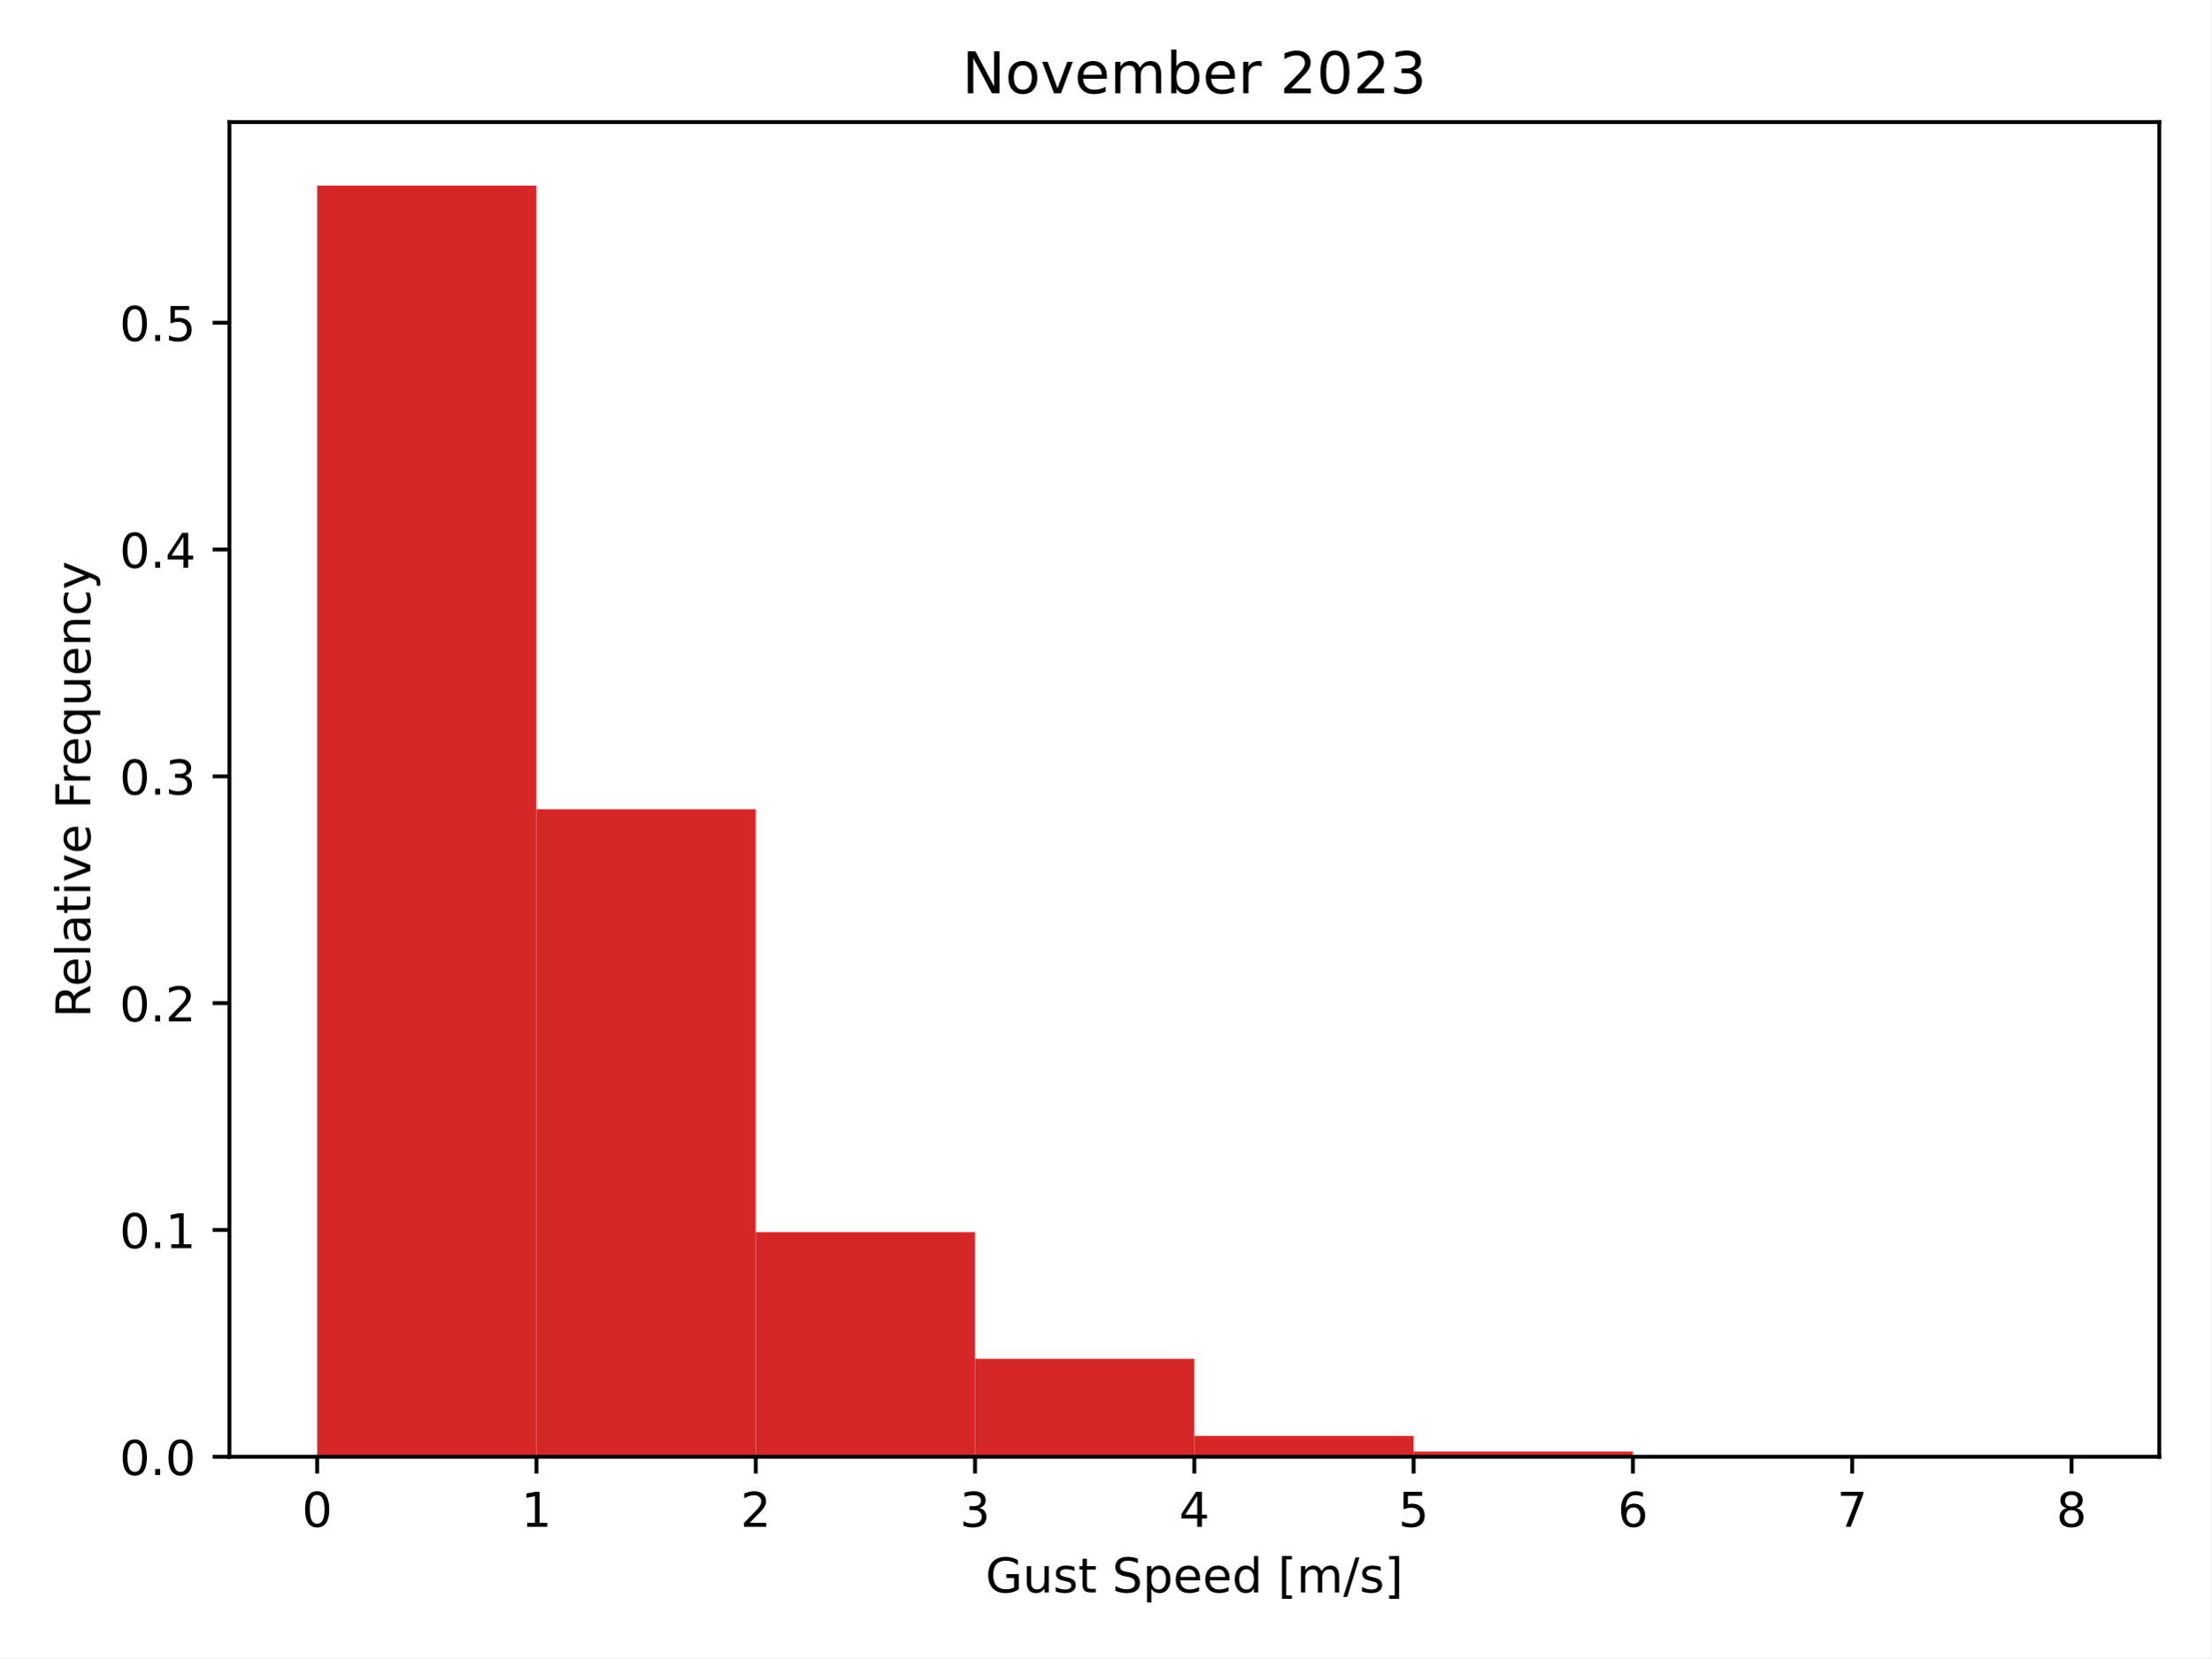
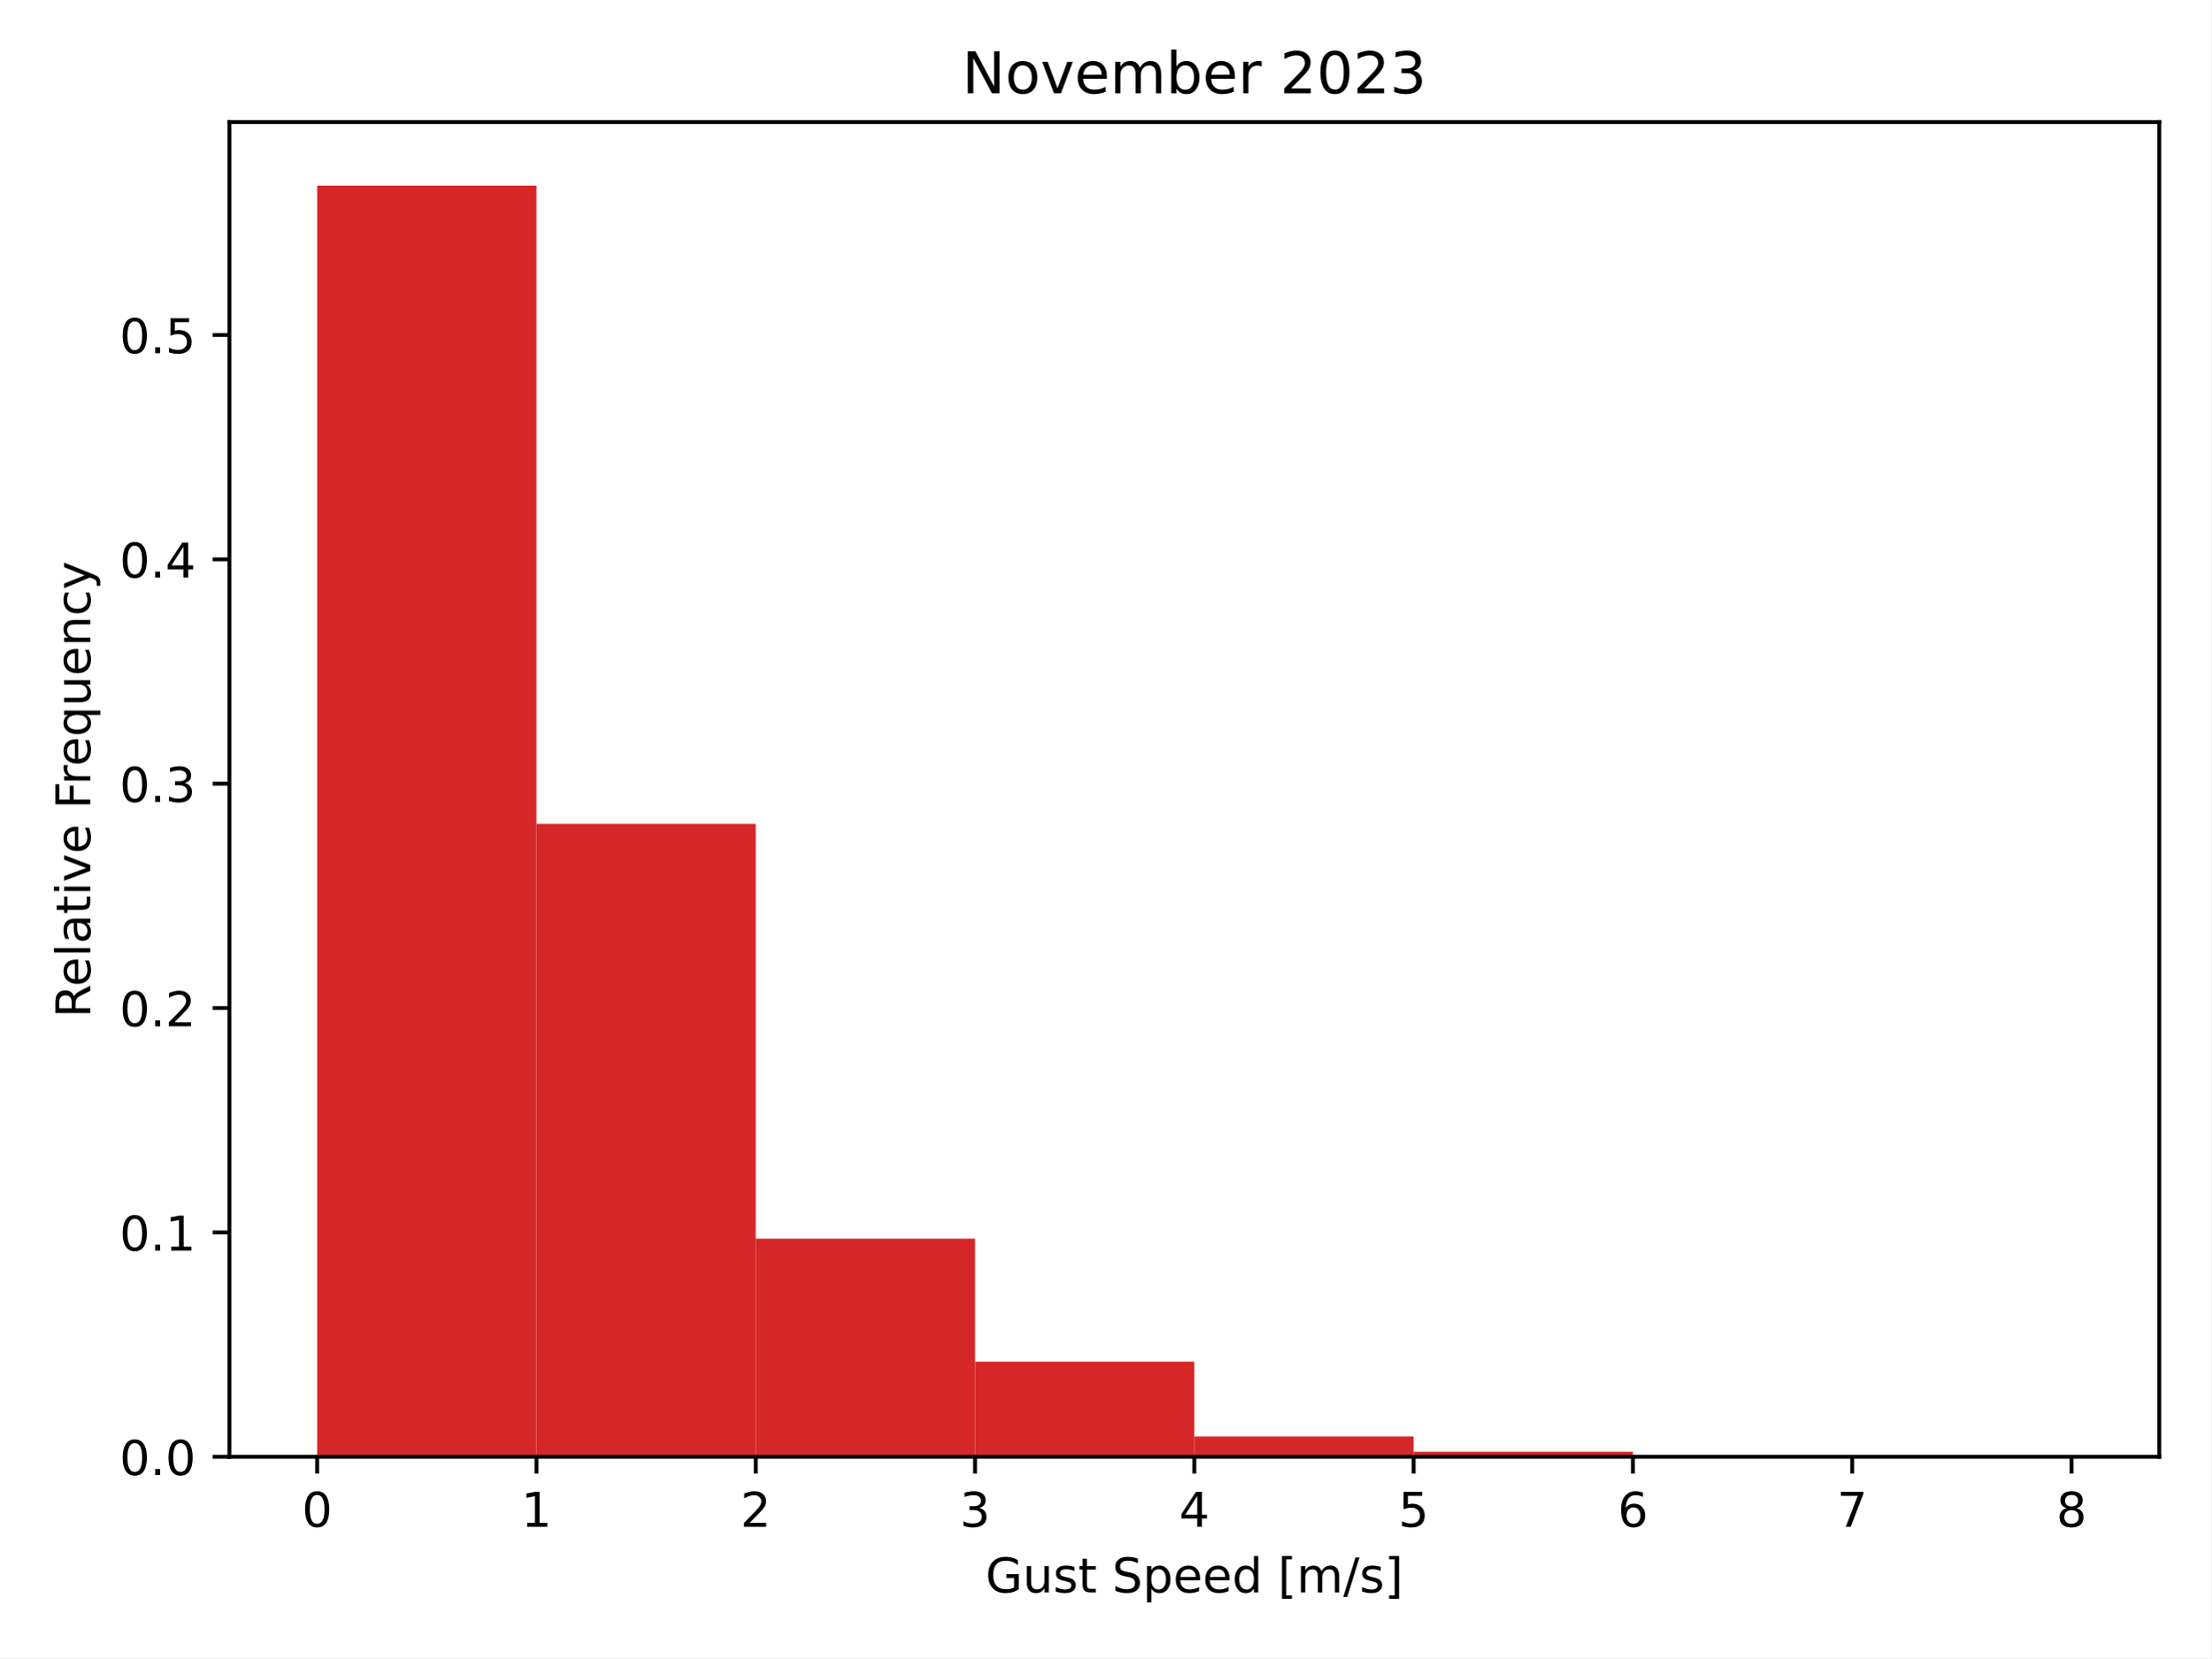
<svg xmlns="http://www.w3.org/2000/svg" xmlns:xlink="http://www.w3.org/1999/xlink" width="460.8pt" height="345.6pt" viewBox="0 0 460.8 345.6" version="1.1">
  <defs>
    <style type="text/css">*{stroke-linejoin: round; stroke-linecap: butt}</style>
  </defs>
  <g id="figure_1">
    <g id="patch_1">
      <path d="M 0 345.6  L 460.8 345.6  L 460.8 0  L 0 0  z " style="fill: #ffffff" />
    </g>
    <g id="axes_1">
      <g id="patch_2">
        <path d="M 47.81 303.64  L 450 303.64  L 450 25.44  L 47.81 25.44  z " style="fill: #ffffff" />
      </g>
      <g id="patch_3">
-         <path d="M 66.091 303.64  L 111.795 303.64  L 111.795 38.688  L 66.091 38.688  z " clip-path="url(#p5139826a3c)" style="fill: #d62728" />
+         <path d="M 66.091 303.64  L 111.795 303.64  L 111.795 38.688  L 66.091 38.688  z " clip-path="url(#pd8b7219015)" style="fill: #d62728" />
      </g>
      <g id="patch_4">
-         <path d="M 111.795 303.64  L 157.498 303.64  L 157.498 168.68  L 111.795 168.68  z " clip-path="url(#p5139826a3c)" style="fill: #d62728" />
+         <path d="M 111.795 303.64  L 157.498 303.64  L 157.498 171.697  L 111.795 171.697  z " clip-path="url(#pd8b7219015)" style="fill: #d62728" />
      </g>
      <g id="patch_5">
-         <path d="M 157.498 303.64  L 203.202 303.64  L 203.202 256.825  L 157.498 256.825  z " clip-path="url(#p5139826a3c)" style="fill: #d62728" />
+         <path d="M 157.498 303.64  L 203.202 303.64  L 203.202 258.169  L 157.498 258.169  z " clip-path="url(#pd8b7219015)" style="fill: #d62728" />
      </g>
      <g id="patch_6">
-         <path d="M 203.202 303.64  L 248.905 303.64  L 248.905 283.219  L 203.202 283.219  z " clip-path="url(#p5139826a3c)" style="fill: #d62728" />
+         <path d="M 203.202 303.64  L 248.905 303.64  L 248.905 283.806  L 203.202 283.806  z " clip-path="url(#pd8b7219015)" style="fill: #d62728" />
      </g>
      <g id="patch_7">
-         <path d="M 248.905 303.64  L 294.608 303.64  L 294.608 299.282  L 248.905 299.282  z " clip-path="url(#p5139826a3c)" style="fill: #d62728" />
+         <path d="M 248.905 303.64  L 294.608 303.64  L 294.608 299.407  L 248.905 299.407  z " clip-path="url(#pd8b7219015)" style="fill: #d62728" />
      </g>
      <g id="patch_8">
-         <path d="M 294.608 303.64  L 340.312 303.64  L 340.312 302.543  L 294.608 302.543  z " clip-path="url(#p5139826a3c)" style="fill: #d62728" />
+         <path d="M 294.608 303.64  L 340.312 303.64  L 340.312 302.574  L 294.608 302.574  z " clip-path="url(#pd8b7219015)" style="fill: #d62728" />
      </g>
      <g id="patch_9">
-         <path d="M 340.312 303.64  L 386.015 303.64  L 386.015 303.549  L 340.312 303.549  z " clip-path="url(#p5139826a3c)" style="fill: #d62728" />
+         <path d="M 340.312 303.64  L 386.015 303.64  L 386.015 303.551  L 340.312 303.551  z " clip-path="url(#pd8b7219015)" style="fill: #d62728" />
      </g>
      <g id="patch_10">
-         <path d="M 386.015 303.64  L 431.719 303.64  L 431.719 303.579  L 386.015 303.579  z " clip-path="url(#p5139826a3c)" style="fill: #d62728" />
+         <path d="M 386.015 303.64  L 431.719 303.64  L 431.719 303.581  L 386.015 303.581  z " clip-path="url(#pd8b7219015)" style="fill: #d62728" />
      </g>
      <g id="matplotlib.axis_1">
        <g id="xtick_1">
          <g id="line2d_1">
            <defs>
-               <path id="m1753f494a0" d="M 0 0  L 0 3.5  " style="stroke: #000000; stroke-width: 0.8" />
+               <path id="ma513156f54" d="M 0 0  L 0 3.5  " style="stroke: #000000; stroke-width: 0.8" />
            </defs>
            <g>
-               <use xlink:href="#m1753f494a0" x="66.091" y="303.64" style="stroke: #000000; stroke-width: 0.8" />
+               <use xlink:href="#ma513156f54" x="66.091" y="303.64" style="stroke: #000000; stroke-width: 0.8" />
            </g>
          </g>
          <g id="text_1">
            <g transform="translate(62.91011 318.2384) scale(0.1 -0.1)">
              <defs>
                <path id="DejaVuSans-30" d="M 2034 4250  Q 1547 4250 1301 3770  Q 1056 3291 1056 2328  Q 1056 1369 1301 889  Q 1547 409 2034 409  Q 2525 409 2770 889  Q 3016 1369 3016 2328  Q 3016 3291 2770 3770  Q 2525 4250 2034 4250  z M 2034 4750  Q 2819 4750 3233 4129  Q 3647 3509 3647 2328  Q 3647 1150 3233 529  Q 2819 -91 2034 -91  Q 1250 -91 836 529  Q 422 1150 422 2328  Q 422 3509 836 4129  Q 1250 4750 2034 4750  z " transform="scale(0.015625)" />
              </defs>
              <use xlink:href="#DejaVuSans-30" />
            </g>
          </g>
        </g>
        <g id="xtick_2">
          <g id="line2d_2">
            <g>
-               <use xlink:href="#m1753f494a0" x="111.795" y="303.64" style="stroke: #000000; stroke-width: 0.8" />
+               <use xlink:href="#ma513156f54" x="111.795" y="303.64" style="stroke: #000000; stroke-width: 0.8" />
            </g>
          </g>
          <g id="text_2">
            <g transform="translate(108.6135 318.2384) scale(0.1 -0.1)">
              <defs>
                <path id="DejaVuSans-31" d="M 794 531  L 1825 531  L 1825 4091  L 703 3866  L 703 4441  L 1819 4666  L 2450 4666  L 2450 531  L 3481 531  L 3481 0  L 794 0  L 794 531  z " transform="scale(0.015625)" />
              </defs>
              <use xlink:href="#DejaVuSans-31" />
            </g>
          </g>
        </g>
        <g id="xtick_3">
          <g id="line2d_3">
            <g>
-               <use xlink:href="#m1753f494a0" x="157.498" y="303.64" style="stroke: #000000; stroke-width: 0.8" />
+               <use xlink:href="#ma513156f54" x="157.498" y="303.64" style="stroke: #000000; stroke-width: 0.8" />
            </g>
          </g>
          <g id="text_3">
            <g transform="translate(154.3169 318.2384) scale(0.1 -0.1)">
              <defs>
                <path id="DejaVuSans-32" d="M 1228 531  L 3431 531  L 3431 0  L 469 0  L 469 531  Q 828 903 1448 1529  Q 2069 2156 2228 2338  Q 2531 2678 2651 2914  Q 2772 3150 2772 3378  Q 2772 3750 2511 3984  Q 2250 4219 1831 4219  Q 1534 4219 1204 4116  Q 875 4013 500 3803  L 500 4441  Q 881 4594 1212 4672  Q 1544 4750 1819 4750  Q 2544 4750 2975 4387  Q 3406 4025 3406 3419  Q 3406 3131 3298 2873  Q 3191 2616 2906 2266  Q 2828 2175 2409 1742  Q 1991 1309 1228 531  z " transform="scale(0.015625)" />
              </defs>
              <use xlink:href="#DejaVuSans-32" />
            </g>
          </g>
        </g>
        <g id="xtick_4">
          <g id="line2d_4">
            <g>
-               <use xlink:href="#m1753f494a0" x="203.202" y="303.64" style="stroke: #000000; stroke-width: 0.8" />
+               <use xlink:href="#ma513156f54" x="203.202" y="303.64" style="stroke: #000000; stroke-width: 0.8" />
            </g>
          </g>
          <g id="text_4">
            <g transform="translate(200.0203 318.2384) scale(0.1 -0.1)">
              <defs>
                <path id="DejaVuSans-33" d="M 2597 2516  Q 3050 2419 3304 2112  Q 3559 1806 3559 1356  Q 3559 666 3084 287  Q 2609 -91 1734 -91  Q 1441 -91 1130 -33  Q 819 25 488 141  L 488 750  Q 750 597 1062 519  Q 1375 441 1716 441  Q 2309 441 2620 675  Q 2931 909 2931 1356  Q 2931 1769 2642 2001  Q 2353 2234 1838 2234  L 1294 2234  L 1294 2753  L 1863 2753  Q 2328 2753 2575 2939  Q 2822 3125 2822 3475  Q 2822 3834 2567 4026  Q 2313 4219 1838 4219  Q 1578 4219 1281 4162  Q 984 4106 628 3988  L 628 4550  Q 988 4650 1302 4700  Q 1616 4750 1894 4750  Q 2613 4750 3031 4423  Q 3450 4097 3450 3541  Q 3450 3153 3228 2886  Q 3006 2619 2597 2516  z " transform="scale(0.015625)" />
              </defs>
              <use xlink:href="#DejaVuSans-33" />
            </g>
          </g>
        </g>
        <g id="xtick_5">
          <g id="line2d_5">
            <g>
-               <use xlink:href="#m1753f494a0" x="248.905" y="303.64" style="stroke: #000000; stroke-width: 0.8" />
+               <use xlink:href="#ma513156f54" x="248.905" y="303.64" style="stroke: #000000; stroke-width: 0.8" />
            </g>
          </g>
          <g id="text_5">
            <g transform="translate(245.7237 318.2384) scale(0.1 -0.1)">
              <defs>
                <path id="DejaVuSans-34" d="M 2419 4116  L 825 1625  L 2419 1625  L 2419 4116  z M 2253 4666  L 3047 4666  L 3047 1625  L 3713 1625  L 3713 1100  L 3047 1100  L 3047 0  L 2419 0  L 2419 1100  L 313 1100  L 313 1709  L 2253 4666  z " transform="scale(0.015625)" />
              </defs>
              <use xlink:href="#DejaVuSans-34" />
            </g>
          </g>
        </g>
        <g id="xtick_6">
          <g id="line2d_6">
            <g>
-               <use xlink:href="#m1753f494a0" x="294.608" y="303.64" style="stroke: #000000; stroke-width: 0.8" />
+               <use xlink:href="#ma513156f54" x="294.608" y="303.64" style="stroke: #000000; stroke-width: 0.8" />
            </g>
          </g>
          <g id="text_6">
            <g transform="translate(291.4272 318.2384) scale(0.1 -0.1)">
              <defs>
                <path id="DejaVuSans-35" d="M 691 4666  L 3169 4666  L 3169 4134  L 1269 4134  L 1269 2991  Q 1406 3038 1543 3061  Q 1681 3084 1819 3084  Q 2600 3084 3056 2656  Q 3513 2228 3513 1497  Q 3513 744 3044 326  Q 2575 -91 1722 -91  Q 1428 -91 1123 -41  Q 819 9 494 109  L 494 744  Q 775 591 1075 516  Q 1375 441 1709 441  Q 2250 441 2565 725  Q 2881 1009 2881 1497  Q 2881 1984 2565 2268  Q 2250 2553 1709 2553  Q 1456 2553 1204 2497  Q 953 2441 691 2322  L 691 4666  z " transform="scale(0.015625)" />
              </defs>
              <use xlink:href="#DejaVuSans-35" />
            </g>
          </g>
        </g>
        <g id="xtick_7">
          <g id="line2d_7">
            <g>
-               <use xlink:href="#m1753f494a0" x="340.312" y="303.64" style="stroke: #000000; stroke-width: 0.8" />
+               <use xlink:href="#ma513156f54" x="340.312" y="303.64" style="stroke: #000000; stroke-width: 0.8" />
            </g>
          </g>
          <g id="text_7">
            <g transform="translate(337.1306 318.2384) scale(0.1 -0.1)">
              <defs>
                <path id="DejaVuSans-36" d="M 2113 2584  Q 1688 2584 1439 2293  Q 1191 2003 1191 1497  Q 1191 994 1439 701  Q 1688 409 2113 409  Q 2538 409 2786 701  Q 3034 994 3034 1497  Q 3034 2003 2786 2293  Q 2538 2584 2113 2584  z M 3366 4563  L 3366 3988  Q 3128 4100 2886 4159  Q 2644 4219 2406 4219  Q 1781 4219 1451 3797  Q 1122 3375 1075 2522  Q 1259 2794 1537 2939  Q 1816 3084 2150 3084  Q 2853 3084 3261 2657  Q 3669 2231 3669 1497  Q 3669 778 3244 343  Q 2819 -91 2113 -91  Q 1303 -91 875 529  Q 447 1150 447 2328  Q 447 3434 972 4092  Q 1497 4750 2381 4750  Q 2619 4750 2861 4703  Q 3103 4656 3366 4563  z " transform="scale(0.015625)" />
              </defs>
              <use xlink:href="#DejaVuSans-36" />
            </g>
          </g>
        </g>
        <g id="xtick_8">
          <g id="line2d_8">
            <g>
-               <use xlink:href="#m1753f494a0" x="386.015" y="303.64" style="stroke: #000000; stroke-width: 0.8" />
+               <use xlink:href="#ma513156f54" x="386.015" y="303.64" style="stroke: #000000; stroke-width: 0.8" />
            </g>
          </g>
          <g id="text_8">
            <g transform="translate(382.834 318.2384) scale(0.1 -0.1)">
              <defs>
                <path id="DejaVuSans-37" d="M 525 4666  L 3525 4666  L 3525 4397  L 1831 0  L 1172 0  L 2766 4134  L 525 4134  L 525 4666  z " transform="scale(0.015625)" />
              </defs>
              <use xlink:href="#DejaVuSans-37" />
            </g>
          </g>
        </g>
        <g id="xtick_9">
          <g id="line2d_9">
            <g>
-               <use xlink:href="#m1753f494a0" x="431.719" y="303.64" style="stroke: #000000; stroke-width: 0.8" />
+               <use xlink:href="#ma513156f54" x="431.719" y="303.64" style="stroke: #000000; stroke-width: 0.8" />
            </g>
          </g>
          <g id="text_9">
            <g transform="translate(428.5374 318.2384) scale(0.1 -0.1)">
              <defs>
                <path id="DejaVuSans-38" d="M 2034 2216  Q 1584 2216 1326 1975  Q 1069 1734 1069 1313  Q 1069 891 1326 650  Q 1584 409 2034 409  Q 2484 409 2743 651  Q 3003 894 3003 1313  Q 3003 1734 2745 1975  Q 2488 2216 2034 2216  z M 1403 2484  Q 997 2584 770 2862  Q 544 3141 544 3541  Q 544 4100 942 4425  Q 1341 4750 2034 4750  Q 2731 4750 3128 4425  Q 3525 4100 3525 3541  Q 3525 3141 3298 2862  Q 3072 2584 2669 2484  Q 3125 2378 3379 2068  Q 3634 1759 3634 1313  Q 3634 634 3220 271  Q 2806 -91 2034 -91  Q 1263 -91 848 271  Q 434 634 434 1313  Q 434 1759 690 2068  Q 947 2378 1403 2484  z M 1172 3481  Q 1172 3119 1398 2916  Q 1625 2713 2034 2713  Q 2441 2713 2670 2916  Q 2900 3119 2900 3481  Q 2900 3844 2670 4047  Q 2441 4250 2034 4250  Q 1625 4250 1398 4047  Q 1172 3844 1172 3481  z " transform="scale(0.015625)" />
              </defs>
              <use xlink:href="#DejaVuSans-38" />
            </g>
          </g>
        </g>
        <g id="text_10">
          <g transform="translate(205.3823 331.9166) scale(0.1 -0.1)">
            <defs>
              <path id="DejaVuSans-47" d="M 3809 666  L 3809 1919  L 2778 1919  L 2778 2438  L 4434 2438  L 4434 434  Q 4069 175 3628 42  Q 3188 -91 2688 -91  Q 1594 -91 976 548  Q 359 1188 359 2328  Q 359 3472 976 4111  Q 1594 4750 2688 4750  Q 3144 4750 3555 4637  Q 3966 4525 4313 4306  L 4313 3634  Q 3963 3931 3569 4081  Q 3175 4231 2741 4231  Q 1884 4231 1454 3753  Q 1025 3275 1025 2328  Q 1025 1384 1454 906  Q 1884 428 2741 428  Q 3075 428 3337 486  Q 3600 544 3809 666  z " transform="scale(0.015625)" />
              <path id="DejaVuSans-75" d="M 544 1381  L 544 3500  L 1119 3500  L 1119 1403  Q 1119 906 1312 657  Q 1506 409 1894 409  Q 2359 409 2629 706  Q 2900 1003 2900 1516  L 2900 3500  L 3475 3500  L 3475 0  L 2900 0  L 2900 538  Q 2691 219 2414 64  Q 2138 -91 1772 -91  Q 1169 -91 856 284  Q 544 659 544 1381  z M 1991 3584  L 1991 3584  z " transform="scale(0.015625)" />
              <path id="DejaVuSans-73" d="M 2834 3397  L 2834 2853  Q 2591 2978 2328 3040  Q 2066 3103 1784 3103  Q 1356 3103 1142 2972  Q 928 2841 928 2578  Q 928 2378 1081 2264  Q 1234 2150 1697 2047  L 1894 2003  Q 2506 1872 2764 1633  Q 3022 1394 3022 966  Q 3022 478 2636 193  Q 2250 -91 1575 -91  Q 1294 -91 989 -36  Q 684 19 347 128  L 347 722  Q 666 556 975 473  Q 1284 391 1588 391  Q 1994 391 2212 530  Q 2431 669 2431 922  Q 2431 1156 2273 1281  Q 2116 1406 1581 1522  L 1381 1569  Q 847 1681 609 1914  Q 372 2147 372 2553  Q 372 3047 722 3315  Q 1072 3584 1716 3584  Q 2034 3584 2315 3537  Q 2597 3491 2834 3397  z " transform="scale(0.015625)" />
              <path id="DejaVuSans-74" d="M 1172 4494  L 1172 3500  L 2356 3500  L 2356 3053  L 1172 3053  L 1172 1153  Q 1172 725 1289 603  Q 1406 481 1766 481  L 2356 481  L 2356 0  L 1766 0  Q 1100 0 847 248  Q 594 497 594 1153  L 594 3053  L 172 3053  L 172 3500  L 594 3500  L 594 4494  L 1172 4494  z " transform="scale(0.015625)" />
              <path id="DejaVuSans-20" transform="scale(0.015625)" />
              <path id="DejaVuSans-53" d="M 3425 4513  L 3425 3897  Q 3066 4069 2747 4153  Q 2428 4238 2131 4238  Q 1616 4238 1336 4038  Q 1056 3838 1056 3469  Q 1056 3159 1242 3001  Q 1428 2844 1947 2747  L 2328 2669  Q 3034 2534 3370 2195  Q 3706 1856 3706 1288  Q 3706 609 3251 259  Q 2797 -91 1919 -91  Q 1588 -91 1214 -16  Q 841 59 441 206  L 441 856  Q 825 641 1194 531  Q 1563 422 1919 422  Q 2459 422 2753 634  Q 3047 847 3047 1241  Q 3047 1584 2836 1778  Q 2625 1972 2144 2069  L 1759 2144  Q 1053 2284 737 2584  Q 422 2884 422 3419  Q 422 4038 858 4394  Q 1294 4750 2059 4750  Q 2388 4750 2728 4690  Q 3069 4631 3425 4513  z " transform="scale(0.015625)" />
              <path id="DejaVuSans-70" d="M 1159 525  L 1159 -1331  L 581 -1331  L 581 3500  L 1159 3500  L 1159 2969  Q 1341 3281 1617 3432  Q 1894 3584 2278 3584  Q 2916 3584 3314 3078  Q 3713 2572 3713 1747  Q 3713 922 3314 415  Q 2916 -91 2278 -91  Q 1894 -91 1617 61  Q 1341 213 1159 525  z M 3116 1747  Q 3116 2381 2855 2742  Q 2594 3103 2138 3103  Q 1681 3103 1420 2742  Q 1159 2381 1159 1747  Q 1159 1113 1420 752  Q 1681 391 2138 391  Q 2594 391 2855 752  Q 3116 1113 3116 1747  z " transform="scale(0.015625)" />
              <path id="DejaVuSans-65" d="M 3597 1894  L 3597 1613  L 953 1613  Q 991 1019 1311 708  Q 1631 397 2203 397  Q 2534 397 2845 478  Q 3156 559 3463 722  L 3463 178  Q 3153 47 2828 -22  Q 2503 -91 2169 -91  Q 1331 -91 842 396  Q 353 884 353 1716  Q 353 2575 817 3079  Q 1281 3584 2069 3584  Q 2775 3584 3186 3129  Q 3597 2675 3597 1894  z M 3022 2063  Q 3016 2534 2758 2815  Q 2500 3097 2075 3097  Q 1594 3097 1305 2825  Q 1016 2553 972 2059  L 3022 2063  z " transform="scale(0.015625)" />
              <path id="DejaVuSans-64" d="M 2906 2969  L 2906 4863  L 3481 4863  L 3481 0  L 2906 0  L 2906 525  Q 2725 213 2448 61  Q 2172 -91 1784 -91  Q 1150 -91 751 415  Q 353 922 353 1747  Q 353 2572 751 3078  Q 1150 3584 1784 3584  Q 2172 3584 2448 3432  Q 2725 3281 2906 2969  z M 947 1747  Q 947 1113 1208 752  Q 1469 391 1925 391  Q 2381 391 2643 752  Q 2906 1113 2906 1747  Q 2906 2381 2643 2742  Q 2381 3103 1925 3103  Q 1469 3103 1208 2742  Q 947 2381 947 1747  z " transform="scale(0.015625)" />
              <path id="DejaVuSans-5b" d="M 550 4863  L 1875 4863  L 1875 4416  L 1125 4416  L 1125 -397  L 1875 -397  L 1875 -844  L 550 -844  L 550 4863  z " transform="scale(0.015625)" />
              <path id="DejaVuSans-6d" d="M 3328 2828  Q 3544 3216 3844 3400  Q 4144 3584 4550 3584  Q 5097 3584 5394 3201  Q 5691 2819 5691 2113  L 5691 0  L 5113 0  L 5113 2094  Q 5113 2597 4934 2840  Q 4756 3084 4391 3084  Q 3944 3084 3684 2787  Q 3425 2491 3425 1978  L 3425 0  L 2847 0  L 2847 2094  Q 2847 2600 2669 2842  Q 2491 3084 2119 3084  Q 1678 3084 1418 2786  Q 1159 2488 1159 1978  L 1159 0  L 581 0  L 581 3500  L 1159 3500  L 1159 2956  Q 1356 3278 1631 3431  Q 1906 3584 2284 3584  Q 2666 3584 2933 3390  Q 3200 3197 3328 2828  z " transform="scale(0.015625)" />
              <path id="DejaVuSans-2f" d="M 1625 4666  L 2156 4666  L 531 -594  L 0 -594  L 1625 4666  z " transform="scale(0.015625)" />
              <path id="DejaVuSans-5d" d="M 1947 4863  L 1947 -844  L 622 -844  L 622 -397  L 1369 -397  L 1369 4416  L 622 4416  L 622 4863  L 1947 4863  z " transform="scale(0.015625)" />
            </defs>
            <use xlink:href="#DejaVuSans-47" />
            <use xlink:href="#DejaVuSans-75" x="77.49" />
            <use xlink:href="#DejaVuSans-73" x="140.869" />
            <use xlink:href="#DejaVuSans-74" x="192.969" />
            <use xlink:href="#DejaVuSans-20" x="232.178" />
            <use xlink:href="#DejaVuSans-53" x="263.965" />
            <use xlink:href="#DejaVuSans-70" x="327.441" />
            <use xlink:href="#DejaVuSans-65" x="390.918" />
            <use xlink:href="#DejaVuSans-65" x="452.441" />
            <use xlink:href="#DejaVuSans-64" x="513.965" />
            <use xlink:href="#DejaVuSans-20" x="577.441" />
            <use xlink:href="#DejaVuSans-5b" x="609.229" />
            <use xlink:href="#DejaVuSans-6d" x="648.242" />
            <use xlink:href="#DejaVuSans-2f" x="745.654" />
            <use xlink:href="#DejaVuSans-73" x="779.346" />
            <use xlink:href="#DejaVuSans-5d" x="831.445" />
          </g>
        </g>
      </g>
      <g id="matplotlib.axis_2">
        <g id="ytick_1">
          <g id="line2d_10">
            <defs>
-               <path id="m55629507a0" d="M 0 0  L -3.5 0  " style="stroke: #000000; stroke-width: 0.8" />
+               <path id="m5a57bb9c07" d="M 0 0  L -3.5 0  " style="stroke: #000000; stroke-width: 0.8" />
            </defs>
            <g>
-               <use xlink:href="#m55629507a0" x="47.81" y="303.64" style="stroke: #000000; stroke-width: 0.8" />
+               <use xlink:href="#m5a57bb9c07" x="47.81" y="303.64" style="stroke: #000000; stroke-width: 0.8" />
            </g>
          </g>
          <g id="text_11">
            <g transform="translate(24.90687 307.4392) scale(0.1 -0.1)">
              <defs>
                <path id="DejaVuSans-2e" d="M 684 794  L 1344 794  L 1344 0  L 684 0  L 684 794  z " transform="scale(0.015625)" />
              </defs>
              <use xlink:href="#DejaVuSans-30" />
              <use xlink:href="#DejaVuSans-2e" x="63.623" />
              <use xlink:href="#DejaVuSans-30" x="95.41" />
            </g>
          </g>
        </g>
        <g id="ytick_2">
          <g id="line2d_11">
            <g>
-               <use xlink:href="#m55629507a0" x="47.81" y="256.364" style="stroke: #000000; stroke-width: 0.8" />
+               <use xlink:href="#m5a57bb9c07" x="47.81" y="256.875" style="stroke: #000000; stroke-width: 0.8" />
            </g>
          </g>
          <g id="text_12">
-             <g transform="translate(24.90687 260.1635) scale(0.1 -0.1)">
+             <g transform="translate(24.90687 260.6744) scale(0.1 -0.1)">
              <use xlink:href="#DejaVuSans-30" />
              <use xlink:href="#DejaVuSans-2e" x="63.623" />
              <use xlink:href="#DejaVuSans-31" x="95.41" />
            </g>
          </g>
        </g>
        <g id="ytick_3">
          <g id="line2d_12">
            <g>
-               <use xlink:href="#m55629507a0" x="47.81" y="209.089" style="stroke: #000000; stroke-width: 0.8" />
+               <use xlink:href="#m5a57bb9c07" x="47.81" y="210.11" style="stroke: #000000; stroke-width: 0.8" />
            </g>
          </g>
          <g id="text_13">
-             <g transform="translate(24.90687 212.8878) scale(0.1 -0.1)">
+             <g transform="translate(24.90687 213.9095) scale(0.1 -0.1)">
              <use xlink:href="#DejaVuSans-30" />
              <use xlink:href="#DejaVuSans-2e" x="63.623" />
              <use xlink:href="#DejaVuSans-32" x="95.41" />
            </g>
          </g>
        </g>
        <g id="ytick_4">
          <g id="line2d_13">
            <g>
-               <use xlink:href="#m55629507a0" x="47.81" y="161.813" style="stroke: #000000; stroke-width: 0.8" />
+               <use xlink:href="#m5a57bb9c07" x="47.81" y="163.345" style="stroke: #000000; stroke-width: 0.8" />
            </g>
          </g>
          <g id="text_14">
-             <g transform="translate(24.90687 165.6121) scale(0.1 -0.1)">
+             <g transform="translate(24.90687 167.1447) scale(0.1 -0.1)">
              <use xlink:href="#DejaVuSans-30" />
              <use xlink:href="#DejaVuSans-2e" x="63.623" />
              <use xlink:href="#DejaVuSans-33" x="95.41" />
            </g>
          </g>
        </g>
        <g id="ytick_5">
          <g id="line2d_14">
            <g>
-               <use xlink:href="#m55629507a0" x="47.81" y="114.537" style="stroke: #000000; stroke-width: 0.8" />
+               <use xlink:href="#m5a57bb9c07" x="47.81" y="116.581" style="stroke: #000000; stroke-width: 0.8" />
            </g>
          </g>
          <g id="text_15">
-             <g transform="translate(24.90687 118.3364) scale(0.1 -0.1)">
+             <g transform="translate(24.90687 120.3799) scale(0.1 -0.1)">
              <use xlink:href="#DejaVuSans-30" />
              <use xlink:href="#DejaVuSans-2e" x="63.623" />
              <use xlink:href="#DejaVuSans-34" x="95.41" />
            </g>
          </g>
        </g>
        <g id="ytick_6">
          <g id="line2d_15">
            <g>
-               <use xlink:href="#m55629507a0" x="47.81" y="67.262" style="stroke: #000000; stroke-width: 0.8" />
+               <use xlink:href="#m5a57bb9c07" x="47.81" y="69.816" style="stroke: #000000; stroke-width: 0.8" />
            </g>
          </g>
          <g id="text_16">
-             <g transform="translate(24.90687 71.06073) scale(0.1 -0.1)">
+             <g transform="translate(24.90687 73.61504) scale(0.1 -0.1)">
              <use xlink:href="#DejaVuSans-30" />
              <use xlink:href="#DejaVuSans-2e" x="63.623" />
              <use xlink:href="#DejaVuSans-35" x="95.41" />
            </g>
          </g>
        </g>
        <g id="text_17">
          <g transform="translate(18.82719 212.1228) rotate(-90) scale(0.1 -0.1)">
            <defs>
              <path id="DejaVuSans-52" d="M 2841 2188  Q 3044 2119 3236 1894  Q 3428 1669 3622 1275  L 4263 0  L 3584 0  L 2988 1197  Q 2756 1666 2539 1819  Q 2322 1972 1947 1972  L 1259 1972  L 1259 0  L 628 0  L 628 4666  L 2053 4666  Q 2853 4666 3247 4331  Q 3641 3997 3641 3322  Q 3641 2881 3436 2590  Q 3231 2300 2841 2188  z M 1259 4147  L 1259 2491  L 2053 2491  Q 2509 2491 2742 2702  Q 2975 2913 2975 3322  Q 2975 3731 2742 3939  Q 2509 4147 2053 4147  L 1259 4147  z " transform="scale(0.015625)" />
              <path id="DejaVuSans-6c" d="M 603 4863  L 1178 4863  L 1178 0  L 603 0  L 603 4863  z " transform="scale(0.015625)" />
              <path id="DejaVuSans-61" d="M 2194 1759  Q 1497 1759 1228 1600  Q 959 1441 959 1056  Q 959 750 1161 570  Q 1363 391 1709 391  Q 2188 391 2477 730  Q 2766 1069 2766 1631  L 2766 1759  L 2194 1759  z M 3341 1997  L 3341 0  L 2766 0  L 2766 531  Q 2569 213 2275 61  Q 1981 -91 1556 -91  Q 1019 -91 701 211  Q 384 513 384 1019  Q 384 1609 779 1909  Q 1175 2209 1959 2209  L 2766 2209  L 2766 2266  Q 2766 2663 2505 2880  Q 2244 3097 1772 3097  Q 1472 3097 1187 3025  Q 903 2953 641 2809  L 641 3341  Q 956 3463 1253 3523  Q 1550 3584 1831 3584  Q 2591 3584 2966 3190  Q 3341 2797 3341 1997  z " transform="scale(0.015625)" />
              <path id="DejaVuSans-69" d="M 603 3500  L 1178 3500  L 1178 0  L 603 0  L 603 3500  z M 603 4863  L 1178 4863  L 1178 4134  L 603 4134  L 603 4863  z " transform="scale(0.015625)" />
              <path id="DejaVuSans-76" d="M 191 3500  L 800 3500  L 1894 563  L 2988 3500  L 3597 3500  L 2284 0  L 1503 0  L 191 3500  z " transform="scale(0.015625)" />
              <path id="DejaVuSans-46" d="M 628 4666  L 3309 4666  L 3309 4134  L 1259 4134  L 1259 2759  L 3109 2759  L 3109 2228  L 1259 2228  L 1259 0  L 628 0  L 628 4666  z " transform="scale(0.015625)" />
              <path id="DejaVuSans-72" d="M 2631 2963  Q 2534 3019 2420 3045  Q 2306 3072 2169 3072  Q 1681 3072 1420 2755  Q 1159 2438 1159 1844  L 1159 0  L 581 0  L 581 3500  L 1159 3500  L 1159 2956  Q 1341 3275 1631 3429  Q 1922 3584 2338 3584  Q 2397 3584 2469 3576  Q 2541 3569 2628 3553  L 2631 2963  z " transform="scale(0.015625)" />
              <path id="DejaVuSans-71" d="M 947 1747  Q 947 1113 1208 752  Q 1469 391 1925 391  Q 2381 391 2643 752  Q 2906 1113 2906 1747  Q 2906 2381 2643 2742  Q 2381 3103 1925 3103  Q 1469 3103 1208 2742  Q 947 2381 947 1747  z M 2906 525  Q 2725 213 2448 61  Q 2172 -91 1784 -91  Q 1150 -91 751 415  Q 353 922 353 1747  Q 353 2572 751 3078  Q 1150 3584 1784 3584  Q 2172 3584 2448 3432  Q 2725 3281 2906 2969  L 2906 3500  L 3481 3500  L 3481 -1331  L 2906 -1331  L 2906 525  z " transform="scale(0.015625)" />
              <path id="DejaVuSans-6e" d="M 3513 2113  L 3513 0  L 2938 0  L 2938 2094  Q 2938 2591 2744 2837  Q 2550 3084 2163 3084  Q 1697 3084 1428 2787  Q 1159 2491 1159 1978  L 1159 0  L 581 0  L 581 3500  L 1159 3500  L 1159 2956  Q 1366 3272 1645 3428  Q 1925 3584 2291 3584  Q 2894 3584 3203 3211  Q 3513 2838 3513 2113  z " transform="scale(0.015625)" />
              <path id="DejaVuSans-63" d="M 3122 3366  L 3122 2828  Q 2878 2963 2633 3030  Q 2388 3097 2138 3097  Q 1578 3097 1268 2742  Q 959 2388 959 1747  Q 959 1106 1268 751  Q 1578 397 2138 397  Q 2388 397 2633 464  Q 2878 531 3122 666  L 3122 134  Q 2881 22 2623 -34  Q 2366 -91 2075 -91  Q 1284 -91 818 406  Q 353 903 353 1747  Q 353 2603 823 3093  Q 1294 3584 2113 3584  Q 2378 3584 2631 3529  Q 2884 3475 3122 3366  z " transform="scale(0.015625)" />
              <path id="DejaVuSans-79" d="M 2059 -325  Q 1816 -950 1584 -1140  Q 1353 -1331 966 -1331  L 506 -1331  L 506 -850  L 844 -850  Q 1081 -850 1212 -737  Q 1344 -625 1503 -206  L 1606 56  L 191 3500  L 800 3500  L 1894 763  L 2988 3500  L 3597 3500  L 2059 -325  z " transform="scale(0.015625)" />
            </defs>
            <use xlink:href="#DejaVuSans-52" />
            <use xlink:href="#DejaVuSans-65" x="64.982" />
            <use xlink:href="#DejaVuSans-6c" x="126.506" />
            <use xlink:href="#DejaVuSans-61" x="154.289" />
            <use xlink:href="#DejaVuSans-74" x="215.568" />
            <use xlink:href="#DejaVuSans-69" x="254.777" />
            <use xlink:href="#DejaVuSans-76" x="282.561" />
            <use xlink:href="#DejaVuSans-65" x="341.74" />
            <use xlink:href="#DejaVuSans-20" x="403.264" />
            <use xlink:href="#DejaVuSans-46" x="435.051" />
            <use xlink:href="#DejaVuSans-72" x="485.32" />
            <use xlink:href="#DejaVuSans-65" x="524.184" />
            <use xlink:href="#DejaVuSans-71" x="585.707" />
            <use xlink:href="#DejaVuSans-75" x="649.184" />
            <use xlink:href="#DejaVuSans-65" x="712.562" />
            <use xlink:href="#DejaVuSans-6e" x="774.086" />
            <use xlink:href="#DejaVuSans-63" x="837.465" />
            <use xlink:href="#DejaVuSans-79" x="892.445" />
          </g>
        </g>
      </g>
      <g id="patch_11">
        <path d="M 47.81 303.64  L 47.81 25.44  " style="fill: none; stroke: #000000; stroke-width: 0.8; stroke-linejoin: miter; stroke-linecap: square" />
      </g>
      <g id="patch_12">
        <path d="M 450 303.64  L 450 25.44  " style="fill: none; stroke: #000000; stroke-width: 0.8; stroke-linejoin: miter; stroke-linecap: square" />
      </g>
      <g id="patch_13">
        <path d="M 47.81 303.64  L 450 303.64  " style="fill: none; stroke: #000000; stroke-width: 0.8; stroke-linejoin: miter; stroke-linecap: square" />
      </g>
      <g id="patch_14">
        <path d="M 47.81 25.44  L 450 25.44  " style="fill: none; stroke: #000000; stroke-width: 0.8; stroke-linejoin: miter; stroke-linecap: square" />
      </g>
      <g id="text_18">
        <g transform="translate(200.5131 19.44) scale(0.12 -0.12)">
          <defs>
            <path id="DejaVuSans-4e" d="M 628 4666  L 1478 4666  L 3547 763  L 3547 4666  L 4159 4666  L 4159 0  L 3309 0  L 1241 3903  L 1241 0  L 628 0  L 628 4666  z " transform="scale(0.015625)" />
            <path id="DejaVuSans-6f" d="M 1959 3097  Q 1497 3097 1228 2736  Q 959 2375 959 1747  Q 959 1119 1226 758  Q 1494 397 1959 397  Q 2419 397 2687 759  Q 2956 1122 2956 1747  Q 2956 2369 2687 2733  Q 2419 3097 1959 3097  z M 1959 3584  Q 2709 3584 3137 3096  Q 3566 2609 3566 1747  Q 3566 888 3137 398  Q 2709 -91 1959 -91  Q 1206 -91 779 398  Q 353 888 353 1747  Q 353 2609 779 3096  Q 1206 3584 1959 3584  z " transform="scale(0.015625)" />
            <path id="DejaVuSans-62" d="M 3116 1747  Q 3116 2381 2855 2742  Q 2594 3103 2138 3103  Q 1681 3103 1420 2742  Q 1159 2381 1159 1747  Q 1159 1113 1420 752  Q 1681 391 2138 391  Q 2594 391 2855 752  Q 3116 1113 3116 1747  z M 1159 2969  Q 1341 3281 1617 3432  Q 1894 3584 2278 3584  Q 2916 3584 3314 3078  Q 3713 2572 3713 1747  Q 3713 922 3314 415  Q 2916 -91 2278 -91  Q 1894 -91 1617 61  Q 1341 213 1159 525  L 1159 0  L 581 0  L 581 4863  L 1159 4863  L 1159 2969  z " transform="scale(0.015625)" />
          </defs>
          <use xlink:href="#DejaVuSans-4e" />
          <use xlink:href="#DejaVuSans-6f" x="74.805" />
          <use xlink:href="#DejaVuSans-76" x="135.986" />
          <use xlink:href="#DejaVuSans-65" x="195.166" />
          <use xlink:href="#DejaVuSans-6d" x="256.689" />
          <use xlink:href="#DejaVuSans-62" x="354.102" />
          <use xlink:href="#DejaVuSans-65" x="417.578" />
          <use xlink:href="#DejaVuSans-72" x="479.102" />
          <use xlink:href="#DejaVuSans-20" x="520.215" />
          <use xlink:href="#DejaVuSans-32" x="552.002" />
          <use xlink:href="#DejaVuSans-30" x="615.625" />
          <use xlink:href="#DejaVuSans-32" x="679.248" />
          <use xlink:href="#DejaVuSans-33" x="742.871" />
        </g>
      </g>
    </g>
  </g>
  <defs>
-     <clipPath id="p5139826a3c">
+     <clipPath id="pd8b7219015">
      <rect x="47.81" y="25.44" width="402.19" height="278.2" />
    </clipPath>
  </defs>
</svg>
